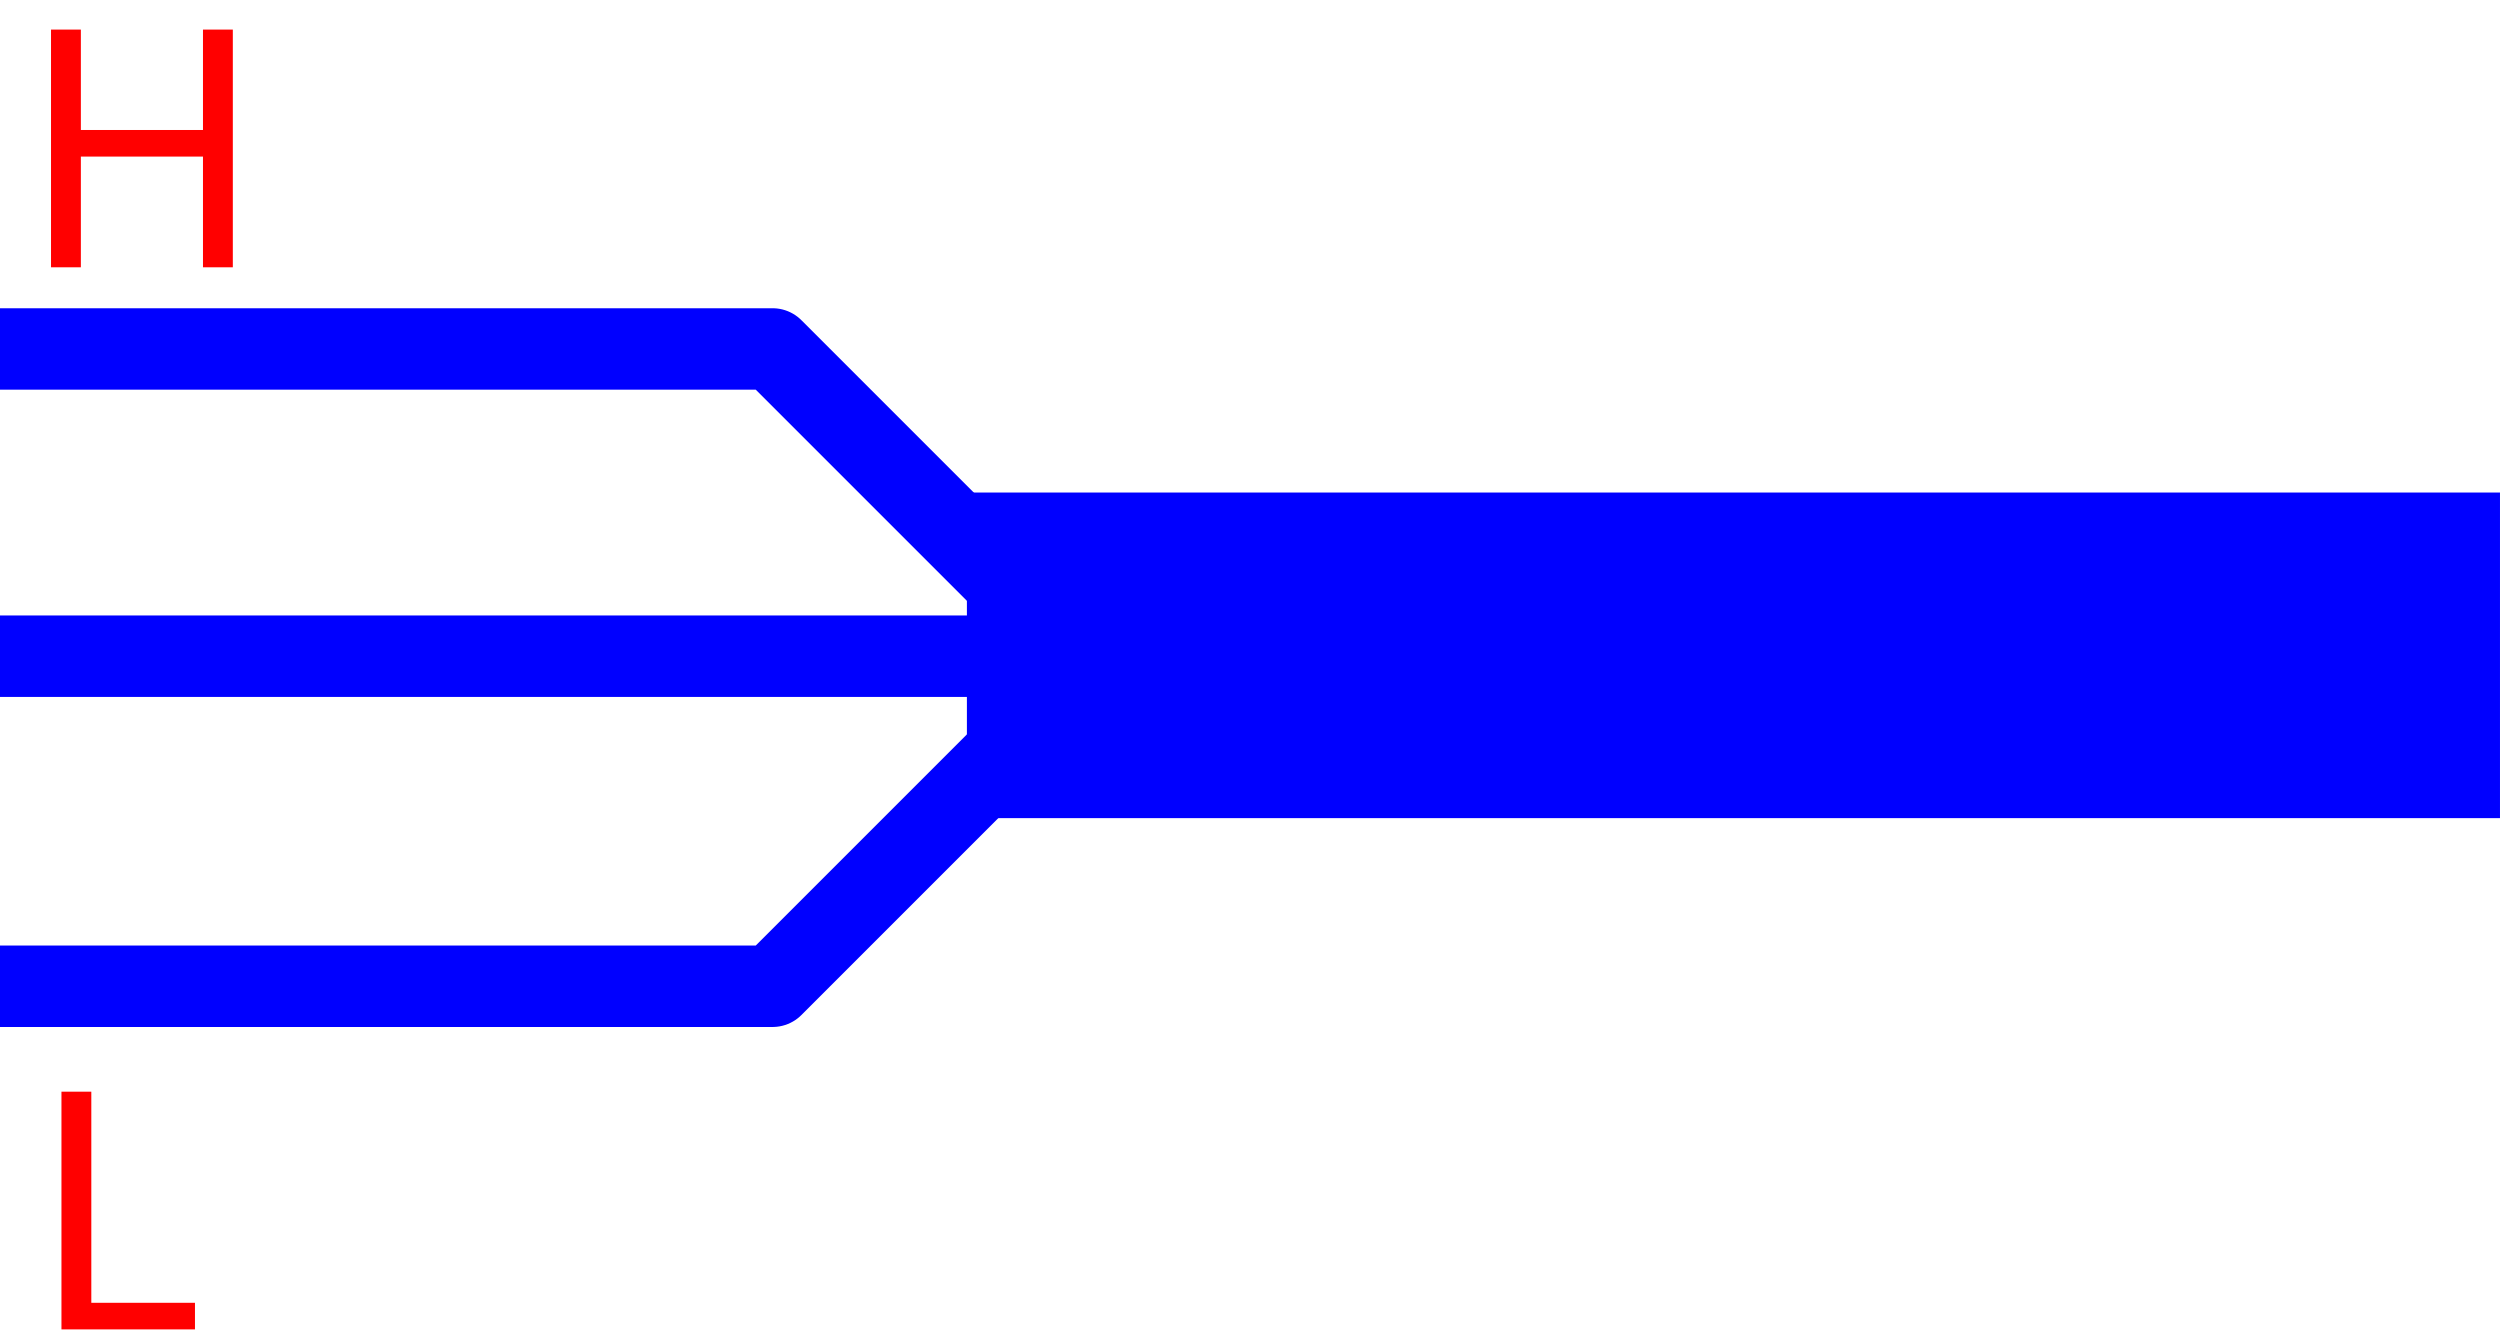
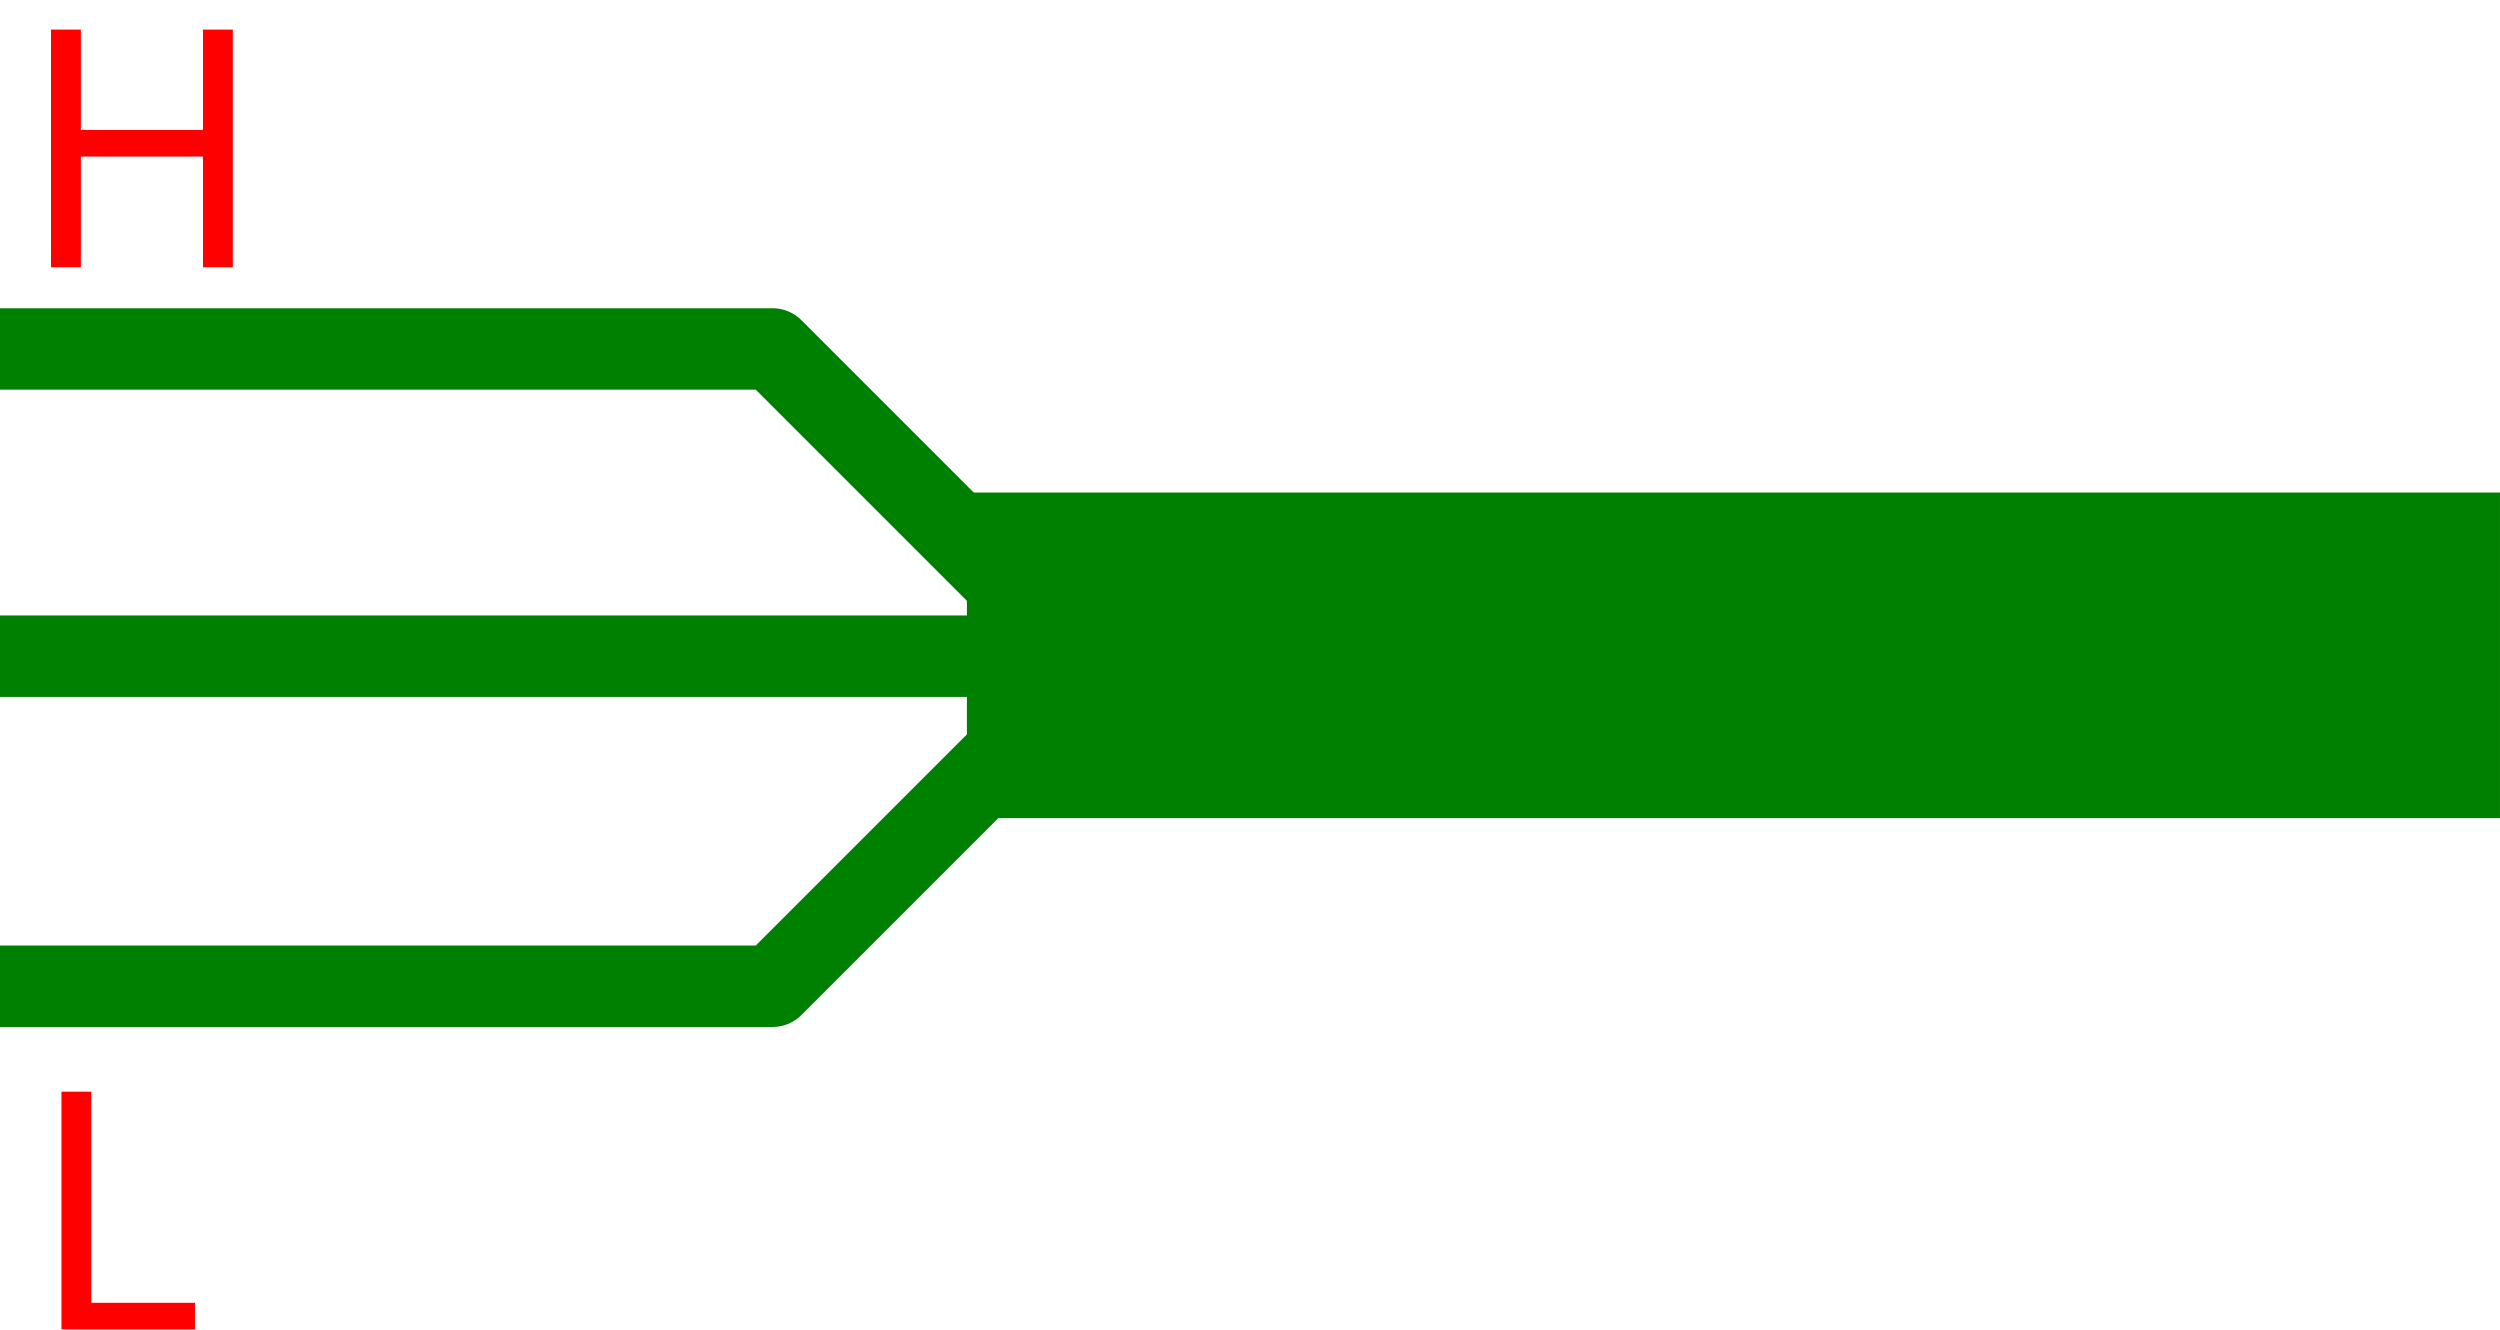
<svg xmlns="http://www.w3.org/2000/svg" width="76.774" height="40.827" viewBox="0 0 71.976 38.275" id="svg2" version="1.1">
  <defs id="defs18">
    <marker orient="auto" refY="0" refX="0" id="TriangleOutM" style="overflow:visible">
      <path id="path4301" d="m 5.77,0 -8.65,5 0,-10 8.65,5 z" style="fill:#ff0000;fill-opacity:1;fill-rule:evenodd;stroke:#ff0000;stroke-width:1pt;stroke-opacity:1" transform="scale(0.4,0.4)" />
    </marker>
    <marker orient="auto" refY="0" refX="0" id="marker4574" style="overflow:visible">
      <path id="path4576" style="fill:#0000ff;fill-opacity:1;fill-rule:evenodd;stroke:#0000ff;stroke-width:0.625;stroke-linejoin:round;stroke-opacity:1" d="M 8.719,4.034 -2.207,0.016 8.719,-4.002 c -1.745,2.372 -1.735,5.617 -6e-7,8.035 z" transform="scale(-0.6,-0.6)" />
    </marker>
    <marker orient="auto" refY="0" refX="0" id="marker4528" style="overflow:visible">
      <path id="path4530" d="M 0,0 5,-5 -12.5,0 5,5 0,0 Z" style="fill:#0000ff;fill-opacity:1;fill-rule:evenodd;stroke:#0000ff;stroke-width:1pt;stroke-opacity:1" transform="matrix(-0.2,0,0,-0.2,-1.2,0)" />
    </marker>
    <marker orient="auto" refY="0" refX="0" id="Arrow2Mend" style="overflow:visible">
      <path id="path4183" style="fill:#0000ff;fill-opacity:1;fill-rule:evenodd;stroke:#0000ff;stroke-width:0.625;stroke-linejoin:round;stroke-opacity:1" d="M 8.719,4.034 -2.207,0.016 8.719,-4.002 c -1.745,2.372 -1.735,5.617 -6e-7,8.035 z" transform="scale(-0.6,-0.6)" />
    </marker>
    <marker orient="auto" refY="0" refX="0" id="Arrow1Send" style="overflow:visible">
      <path id="path4171" d="M 0,0 5,-5 -12.5,0 5,5 0,0 Z" style="fill:#0000ff;fill-opacity:1;fill-rule:evenodd;stroke:#0000ff;stroke-width:1pt;stroke-opacity:1" transform="matrix(-0.2,0,0,-0.2,-1.2,0)" />
    </marker>
    <marker orient="auto" refY="0" refX="0" id="Arrow1Mend" style="overflow:visible">
      <path id="path4165" d="M 0,0 5,-5 -12.5,0 5,5 0,0 Z" style="fill:#0000ff;fill-opacity:1;fill-rule:evenodd;stroke:#0000ff;stroke-width:1pt;stroke-opacity:1" transform="matrix(-0.4,0,0,-0.4,-4,0)" />
    </marker>
    <marker orient="auto" refY="0" refX="0" id="StopL" style="overflow:visible">
      <path id="path4325" d="M 0,5.65 0,-5.65" style="fill:none;fill-opacity:0.75;fill-rule:evenodd;stroke:#0000ff;stroke-width:1pt;stroke-opacity:1" transform="scale(0.8,0.8)" />
    </marker>
  </defs>
  <text xml:space="preserve" style="font-style:normal;font-weight:normal;font-size:9.594px;line-height:125%;font-family:sans-serif;letter-spacing:0px;word-spacing:0px;fill:#ff0000;fill-opacity:1;stroke:none;stroke-width:1px;stroke-linecap:butt;stroke-linejoin:miter;stroke-opacity:1" x="0.53" y="7.693" id="text4266">
    <tspan id="tspan4268" x="0.53" y="7.693">H</tspan>
  </text>
  <text xml:space="preserve" style="font-style:normal;font-weight:normal;font-size:9.594px;line-height:125%;font-family:sans-serif;letter-spacing:0px;word-spacing:0px;fill:#ff0000;fill-opacity:1;stroke:none;stroke-width:1px;stroke-linecap:butt;stroke-linejoin:miter;stroke-opacity:1" x="0.832" y="38.275" id="text4266-75">
    <tspan id="tspan4268-3" x="0.832" y="38.275">L</tspan>
  </text>
-   <path style="opacity:1;fill:#000000;fill-opacity:1;stroke:#0000ff;stroke-width:9.375;stroke-linecap:square;stroke-linejoin:round;stroke-miterlimit:4;stroke-dasharray:none;stroke-dashoffset:0;stroke-opacity:1" d="m 67.288,18.867 -34.763,0" id="path4195" />
-   <path style="opacity:1;fill:none;fill-opacity:1;stroke:#0000ff;stroke-width:2.344;stroke-linecap:square;stroke-linejoin:round;stroke-miterlimit:4;stroke-dasharray:none;stroke-dashoffset:0;stroke-opacity:1" d="m 32.266,20.069 -10.023,-10.023 -21.071,0" id="path4239" />
-   <path style="opacity:1;fill:none;fill-opacity:1;stroke:#0000ff;stroke-width:2.344;stroke-linecap:square;stroke-linejoin:round;stroke-miterlimit:4;stroke-dasharray:none;stroke-dashoffset:0;stroke-opacity:1" d="m 32.266,18.372 -10.023,10.023 -21.071,0" id="path4239-3" />
-   <path style="opacity:1;fill:none;fill-opacity:1;stroke:#0000ff;stroke-width:2.344;stroke-linecap:square;stroke-linejoin:round;stroke-miterlimit:4;stroke-dasharray:none;stroke-dashoffset:0;stroke-opacity:1" d="m 32.177,18.892 -31.005,0" id="path4256-6" />
+   <path style="opacity:1;fill:#008000;fill-opacity:1;stroke:#008000;stroke-width:9.375;stroke-linecap:square;stroke-linejoin:round;stroke-miterlimit:4;stroke-dasharray:none;stroke-dashoffset:0;stroke-opacity:1" d="m 67.288,18.867 -34.763,0" id="path4195" />
+   <path style="opacity:1;fill:none;fill-opacity:1;stroke:#008000;stroke-width:2.344;stroke-linecap:square;stroke-linejoin:round;stroke-miterlimit:4;stroke-dasharray:none;stroke-dashoffset:0;stroke-opacity:1" d="m 32.266,20.069 -10.023,-10.023 -21.071,0" id="path4239" />
+   <path style="opacity:1;fill:none;fill-opacity:1;stroke:#008000;stroke-width:2.344;stroke-linecap:square;stroke-linejoin:round;stroke-miterlimit:4;stroke-dasharray:none;stroke-dashoffset:0;stroke-opacity:1" d="m 32.266,18.372 -10.023,10.023 -21.071,0" id="path4239-3" />
+   <path style="opacity:1;fill:none;fill-opacity:1;stroke:#008000;stroke-width:2.344;stroke-linecap:square;stroke-linejoin:round;stroke-miterlimit:4;stroke-dasharray:none;stroke-dashoffset:0;stroke-opacity:1" d="m 32.177,18.892 -31.005,0" id="path4256-6" />
</svg>
